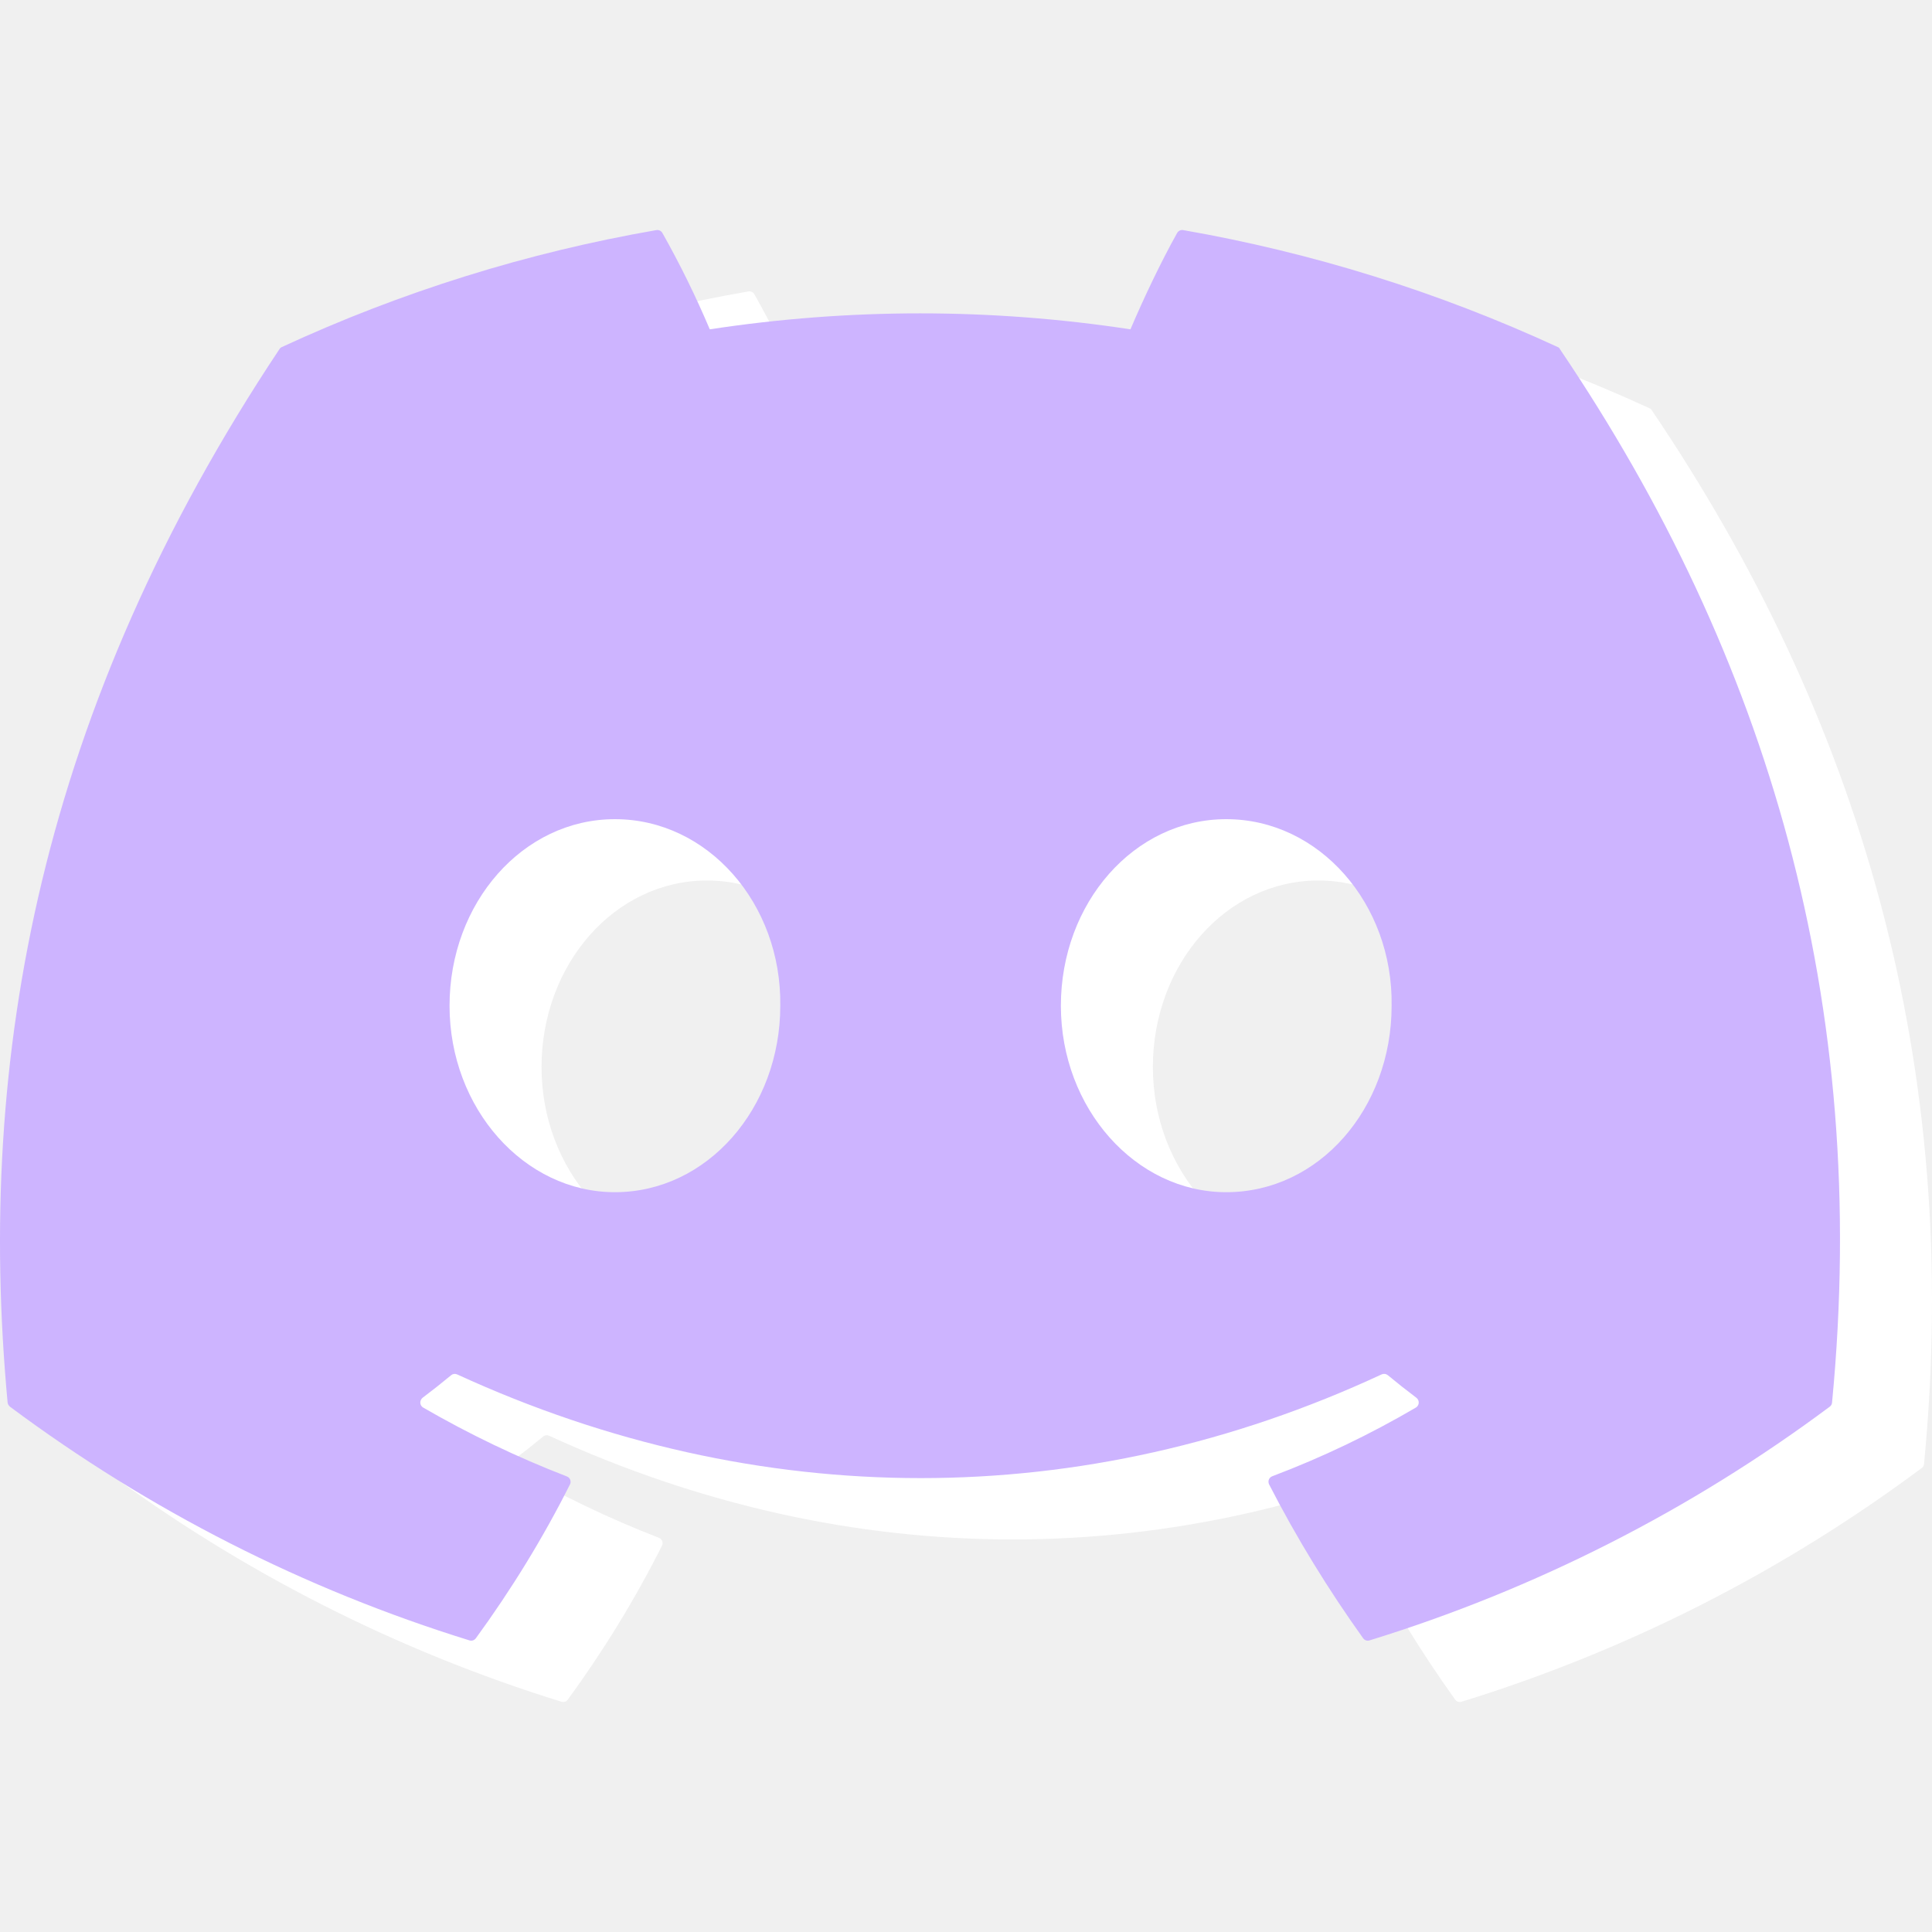
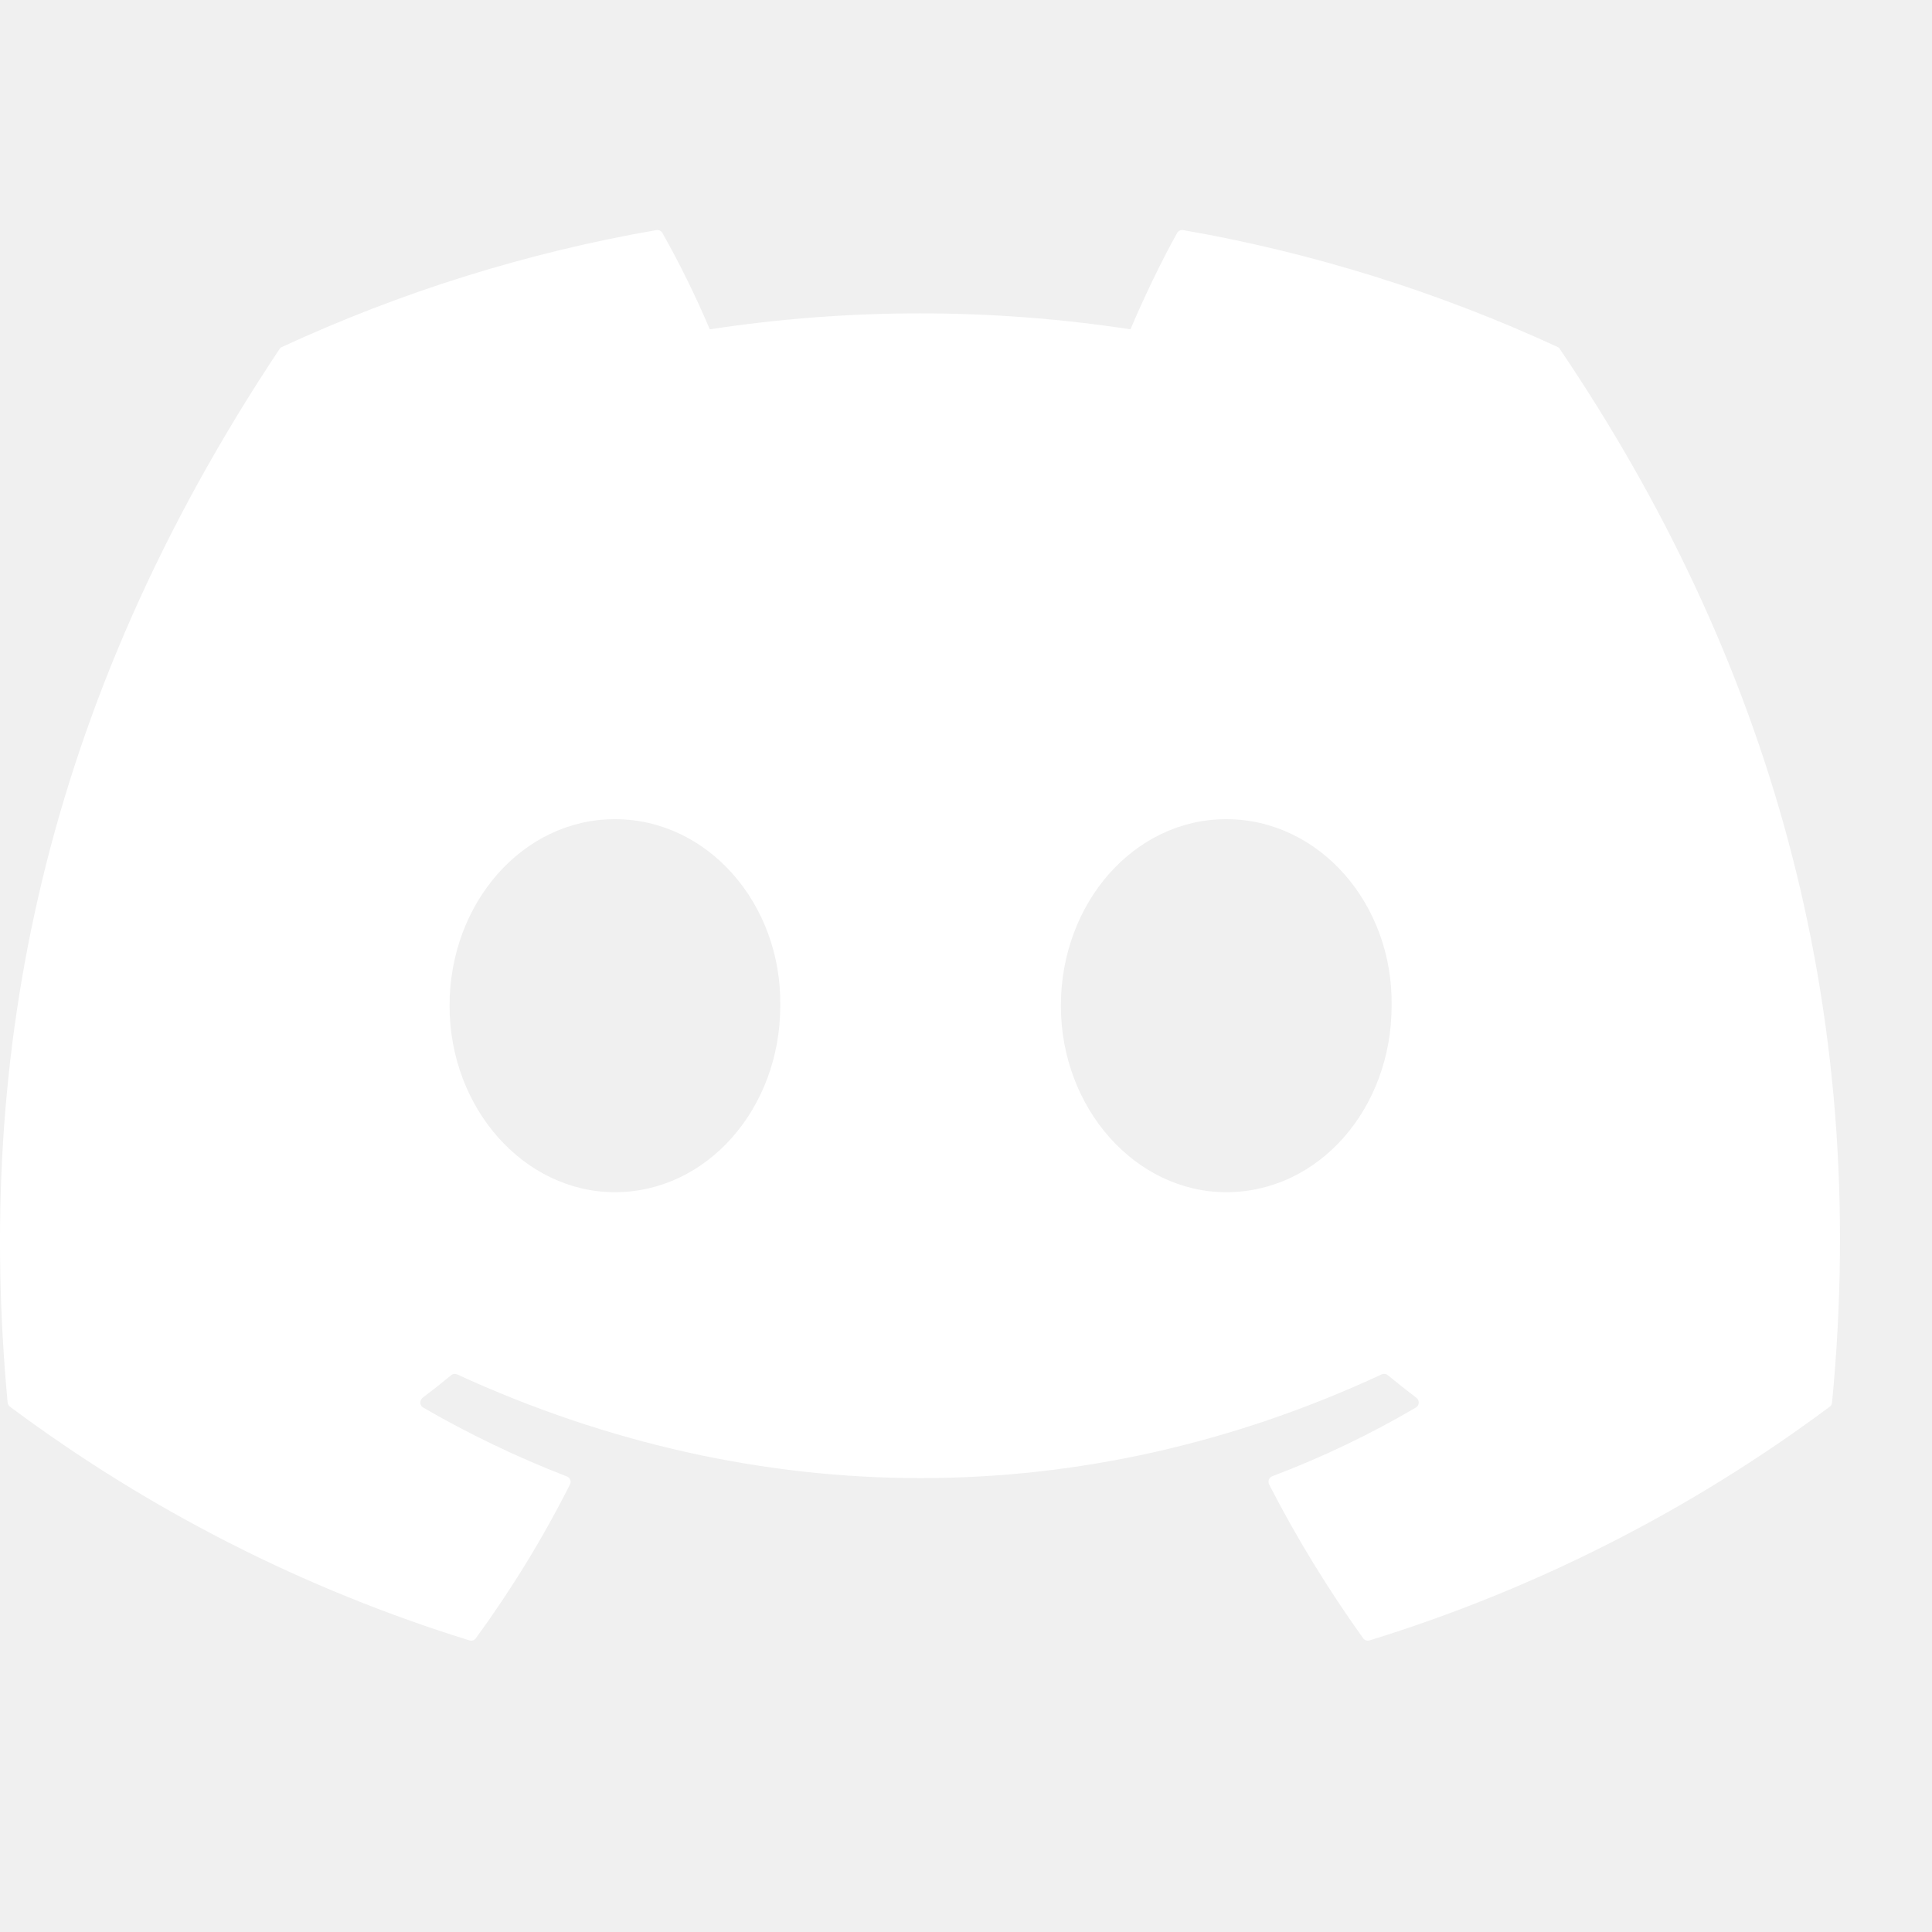
<svg xmlns="http://www.w3.org/2000/svg" width="20" height="20" viewBox="0 0 63 48" fill="none">
-   <path d="M53.794 5.816C49.903 4.02 45.798 2.738 41.58 2.003C41.542 1.996 41.503 2.002 41.468 2.019C41.433 2.036 41.404 2.063 41.385 2.097C40.856 3.04 40.272 4.273 39.863 5.239C35.316 4.545 30.692 4.545 26.145 5.239C25.689 4.163 25.174 3.114 24.6 2.097C24.581 2.063 24.552 2.036 24.517 2.019C24.483 2.003 24.444 1.997 24.405 2.003C20.187 2.734 16.081 4.017 12.192 5.816C12.159 5.829 12.131 5.853 12.113 5.884C4.336 17.572 2.202 28.974 3.248 40.233C3.252 40.286 3.286 40.338 3.327 40.372C7.856 43.747 12.921 46.323 18.308 47.991C18.346 48.003 18.387 48.003 18.425 47.99C18.462 47.977 18.495 47.952 18.518 47.92C19.673 46.336 20.7 44.665 21.585 42.907C21.604 42.871 21.61 42.83 21.603 42.789C21.597 42.749 21.577 42.712 21.548 42.684C21.529 42.666 21.506 42.652 21.48 42.643C19.865 42.018 18.3 41.268 16.8 40.399C16.759 40.375 16.727 40.336 16.713 40.289C16.7 40.243 16.704 40.193 16.726 40.15C16.738 40.122 16.758 40.097 16.782 40.078C17.097 39.841 17.412 39.592 17.712 39.343C17.738 39.321 17.77 39.307 17.804 39.303C17.837 39.298 17.872 39.303 17.903 39.316C27.724 43.827 38.355 43.827 48.056 39.316C48.089 39.302 48.124 39.297 48.159 39.302C48.194 39.306 48.227 39.321 48.255 39.343C48.555 39.592 48.87 39.841 49.185 40.078C49.211 40.097 49.231 40.122 49.245 40.151C49.258 40.179 49.265 40.211 49.263 40.242C49.262 40.274 49.253 40.305 49.236 40.333C49.22 40.36 49.197 40.383 49.17 40.399C47.674 41.276 46.107 42.026 44.486 42.639C44.461 42.649 44.437 42.664 44.418 42.683C44.398 42.703 44.383 42.726 44.374 42.752C44.365 42.778 44.362 42.804 44.364 42.831C44.366 42.857 44.373 42.883 44.385 42.907C45.285 44.661 46.316 46.336 47.449 47.92C47.472 47.952 47.505 47.977 47.542 47.99C47.58 48.003 47.621 48.003 47.659 47.991C53.054 46.328 58.128 43.752 62.663 40.372C62.685 40.357 62.704 40.336 62.718 40.312C62.731 40.288 62.739 40.261 62.741 40.233C63.994 27.217 60.645 15.909 53.869 5.888C53.862 5.871 53.852 5.856 53.839 5.844C53.826 5.831 53.811 5.822 53.794 5.816ZM23.052 33.376C20.093 33.376 17.659 30.645 17.659 27.296C17.659 23.943 20.048 21.212 23.052 21.212C26.078 21.212 28.489 23.965 28.444 27.296C28.444 30.645 26.055 33.376 23.052 33.376ZM42.986 33.376C40.032 33.376 37.594 30.645 37.594 27.296C37.594 23.943 39.983 21.212 42.986 21.212C46.013 21.212 48.428 23.965 48.379 27.296C48.379 30.645 46.013 33.376 42.986 33.376Z" fill="white" />
-   <path d="M50.794 3.816C46.903 2.02 42.798 0.738 38.58 0.003C38.542 -0.004 38.503 0.002 38.468 0.019C38.433 0.036 38.404 0.063 38.385 0.097C37.856 1.04 37.272 2.273 36.863 3.239C32.316 2.545 27.692 2.545 23.145 3.239C22.689 2.163 22.174 1.114 21.6 0.097C21.581 0.063 21.552 0.036 21.517 0.019C21.483 0.003 21.444 -0.003 21.405 0.003C17.187 0.734 13.081 2.017 9.192 3.816C9.159 3.829 9.131 3.853 9.113 3.884C1.336 15.572 -0.798 26.974 0.248 38.233C0.252 38.286 0.286 38.338 0.327 38.372C4.856 41.747 9.921 44.323 15.308 45.991C15.346 46.003 15.387 46.003 15.425 45.99C15.462 45.977 15.495 45.952 15.518 45.92C16.673 44.336 17.7 42.665 18.585 40.907C18.604 40.871 18.61 40.83 18.603 40.789C18.597 40.749 18.577 40.712 18.548 40.684C18.529 40.666 18.506 40.652 18.48 40.643C16.865 40.018 15.3 39.268 13.8 38.399C13.759 38.375 13.727 38.336 13.713 38.289C13.7 38.243 13.704 38.193 13.726 38.15C13.738 38.122 13.758 38.097 13.782 38.078C14.097 37.841 14.412 37.592 14.712 37.343C14.738 37.321 14.77 37.307 14.804 37.303C14.837 37.298 14.872 37.303 14.903 37.316C24.724 41.827 35.355 41.827 45.056 37.316C45.089 37.302 45.124 37.297 45.159 37.302C45.194 37.306 45.227 37.321 45.255 37.343C45.555 37.592 45.87 37.841 46.185 38.078C46.211 38.097 46.231 38.122 46.245 38.151C46.258 38.179 46.265 38.211 46.263 38.242C46.262 38.274 46.253 38.305 46.236 38.333C46.22 38.36 46.197 38.383 46.17 38.399C44.674 39.276 43.107 40.026 41.486 40.639C41.461 40.649 41.437 40.664 41.418 40.683C41.398 40.703 41.383 40.726 41.374 40.752C41.365 40.778 41.362 40.804 41.364 40.831C41.366 40.857 41.373 40.883 41.385 40.907C42.285 42.661 43.316 44.336 44.449 45.92C44.472 45.952 44.505 45.977 44.542 45.99C44.58 46.003 44.621 46.003 44.659 45.991C50.054 44.328 55.128 41.752 59.663 38.372C59.685 38.357 59.704 38.336 59.718 38.312C59.731 38.288 59.739 38.261 59.741 38.233C60.994 25.217 57.645 13.909 50.869 3.888C50.862 3.871 50.852 3.856 50.839 3.844C50.826 3.831 50.811 3.822 50.794 3.816ZM20.052 31.376C17.093 31.376 14.659 28.645 14.659 25.296C14.659 21.943 17.048 19.212 20.052 19.212C23.078 19.212 25.489 21.965 25.444 25.296C25.444 28.645 23.055 31.376 20.052 31.376ZM39.986 31.376C37.032 31.376 34.594 28.645 34.594 25.296C34.594 21.943 36.983 19.212 39.986 19.212C43.013 19.212 45.428 21.965 45.379 25.296C45.379 28.645 43.013 31.376 39.986 31.376Z" fill="#CDB4FF" />
+   <path d="M53.794 5.816C49.903 4.02 45.798 2.738 41.58 2.003C41.542 1.996 41.503 2.002 41.468 2.019C41.433 2.036 41.404 2.063 41.385 2.097C40.856 3.04 40.272 4.273 39.863 5.239C35.316 4.545 30.692 4.545 26.145 5.239C25.689 4.163 25.174 3.114 24.6 2.097C24.581 2.063 24.552 2.036 24.517 2.019C24.483 2.003 24.444 1.997 24.405 2.003C20.187 2.734 16.081 4.017 12.192 5.816C12.159 5.829 12.131 5.853 12.113 5.884C4.336 17.572 2.202 28.974 3.248 40.233C3.252 40.286 3.286 40.338 3.327 40.372C7.856 43.747 12.921 46.323 18.308 47.991C18.346 48.003 18.387 48.003 18.425 47.99C18.462 47.977 18.495 47.952 18.518 47.92C19.673 46.336 20.7 44.665 21.585 42.907C21.604 42.871 21.61 42.83 21.603 42.789C21.597 42.749 21.577 42.712 21.548 42.684C21.529 42.666 21.506 42.652 21.48 42.643C19.865 42.018 18.3 41.268 16.8 40.399C16.759 40.375 16.727 40.336 16.713 40.289C16.7 40.243 16.704 40.193 16.726 40.15C16.738 40.122 16.758 40.097 16.782 40.078C17.097 39.841 17.412 39.592 17.712 39.343C17.738 39.321 17.77 39.307 17.804 39.303C17.837 39.298 17.872 39.303 17.903 39.316C27.724 43.827 38.355 43.827 48.056 39.316C48.089 39.302 48.124 39.297 48.159 39.302C48.194 39.306 48.227 39.321 48.255 39.343C48.555 39.592 48.87 39.841 49.185 40.078C49.211 40.097 49.231 40.122 49.245 40.151C49.258 40.179 49.265 40.211 49.263 40.242C49.262 40.274 49.253 40.305 49.236 40.333C49.22 40.36 49.197 40.383 49.17 40.399C47.674 41.276 46.107 42.026 44.486 42.639C44.461 42.649 44.437 42.664 44.418 42.683C44.398 42.703 44.383 42.726 44.374 42.752C44.365 42.778 44.362 42.804 44.364 42.831C44.366 42.857 44.373 42.883 44.385 42.907C45.285 44.661 46.316 46.336 47.449 47.92C47.472 47.952 47.505 47.977 47.542 47.99C47.58 48.003 47.621 48.003 47.659 47.991C53.054 46.328 58.128 43.752 62.663 40.372C62.685 40.357 62.704 40.336 62.718 40.312C62.731 40.288 62.739 40.261 62.741 40.233C63.994 27.217 60.645 15.909 53.869 5.888C53.862 5.871 53.852 5.856 53.839 5.844C53.826 5.831 53.811 5.822 53.794 5.816ZM23.052 33.376C20.093 33.376 17.659 30.645 17.659 27.296C17.659 23.943 20.048 21.212 23.052 21.212C26.078 21.212 28.489 23.965 28.444 27.296C28.444 30.645 26.055 33.376 23.052 33.376ZM42.986 33.376C40.032 33.376 37.594 30.645 37.594 27.296C37.594 23.943 39.983 21.212 42.986 21.212C46.013 21.212 48.428 23.965 48.379 27.296C48.379 30.645 46.013 33.376 42.986 33.376Z" fill="CDB4FF" />
+   <path d="M50.794 3.816C46.903 2.02 42.798 0.738 38.58 0.003C38.542 -0.004 38.503 0.002 38.468 0.019C38.433 0.036 38.404 0.063 38.385 0.097C37.856 1.04 37.272 2.273 36.863 3.239C32.316 2.545 27.692 2.545 23.145 3.239C22.689 2.163 22.174 1.114 21.6 0.097C21.581 0.063 21.552 0.036 21.517 0.019C21.483 0.003 21.444 -0.003 21.405 0.003C17.187 0.734 13.081 2.017 9.192 3.816C9.159 3.829 9.131 3.853 9.113 3.884C1.336 15.572 -0.798 26.974 0.248 38.233C0.252 38.286 0.286 38.338 0.327 38.372C4.856 41.747 9.921 44.323 15.308 45.991C15.346 46.003 15.387 46.003 15.425 45.99C15.462 45.977 15.495 45.952 15.518 45.92C16.673 44.336 17.7 42.665 18.585 40.907C18.604 40.871 18.61 40.83 18.603 40.789C18.597 40.749 18.577 40.712 18.548 40.684C18.529 40.666 18.506 40.652 18.48 40.643C16.865 40.018 15.3 39.268 13.8 38.399C13.759 38.375 13.727 38.336 13.713 38.289C13.7 38.243 13.704 38.193 13.726 38.15C13.738 38.122 13.758 38.097 13.782 38.078C14.097 37.841 14.412 37.592 14.712 37.343C14.738 37.321 14.77 37.307 14.804 37.303C14.837 37.298 14.872 37.303 14.903 37.316C24.724 41.827 35.355 41.827 45.056 37.316C45.089 37.302 45.124 37.297 45.159 37.302C45.194 37.306 45.227 37.321 45.255 37.343C45.555 37.592 45.87 37.841 46.185 38.078C46.211 38.097 46.231 38.122 46.245 38.151C46.258 38.179 46.265 38.211 46.263 38.242C46.262 38.274 46.253 38.305 46.236 38.333C46.22 38.36 46.197 38.383 46.17 38.399C44.674 39.276 43.107 40.026 41.486 40.639C41.461 40.649 41.437 40.664 41.418 40.683C41.398 40.703 41.383 40.726 41.374 40.752C41.365 40.778 41.362 40.804 41.364 40.831C41.366 40.857 41.373 40.883 41.385 40.907C42.285 42.661 43.316 44.336 44.449 45.92C44.472 45.952 44.505 45.977 44.542 45.99C44.58 46.003 44.621 46.003 44.659 45.991C50.054 44.328 55.128 41.752 59.663 38.372C59.685 38.357 59.704 38.336 59.718 38.312C59.731 38.288 59.739 38.261 59.741 38.233C60.994 25.217 57.645 13.909 50.869 3.888C50.862 3.871 50.852 3.856 50.839 3.844C50.826 3.831 50.811 3.822 50.794 3.816ZM20.052 31.376C17.093 31.376 14.659 28.645 14.659 25.296C14.659 21.943 17.048 19.212 20.052 19.212C23.078 19.212 25.489 21.965 25.444 25.296C25.444 28.645 23.055 31.376 20.052 31.376ZM39.986 31.376C37.032 31.376 34.594 28.645 34.594 25.296C34.594 21.943 36.983 19.212 39.986 19.212C43.013 19.212 45.428 21.965 45.379 25.296C45.379 28.645 43.013 31.376 39.986 31.376Z" fill="#FFFFFF" />
</svg>
